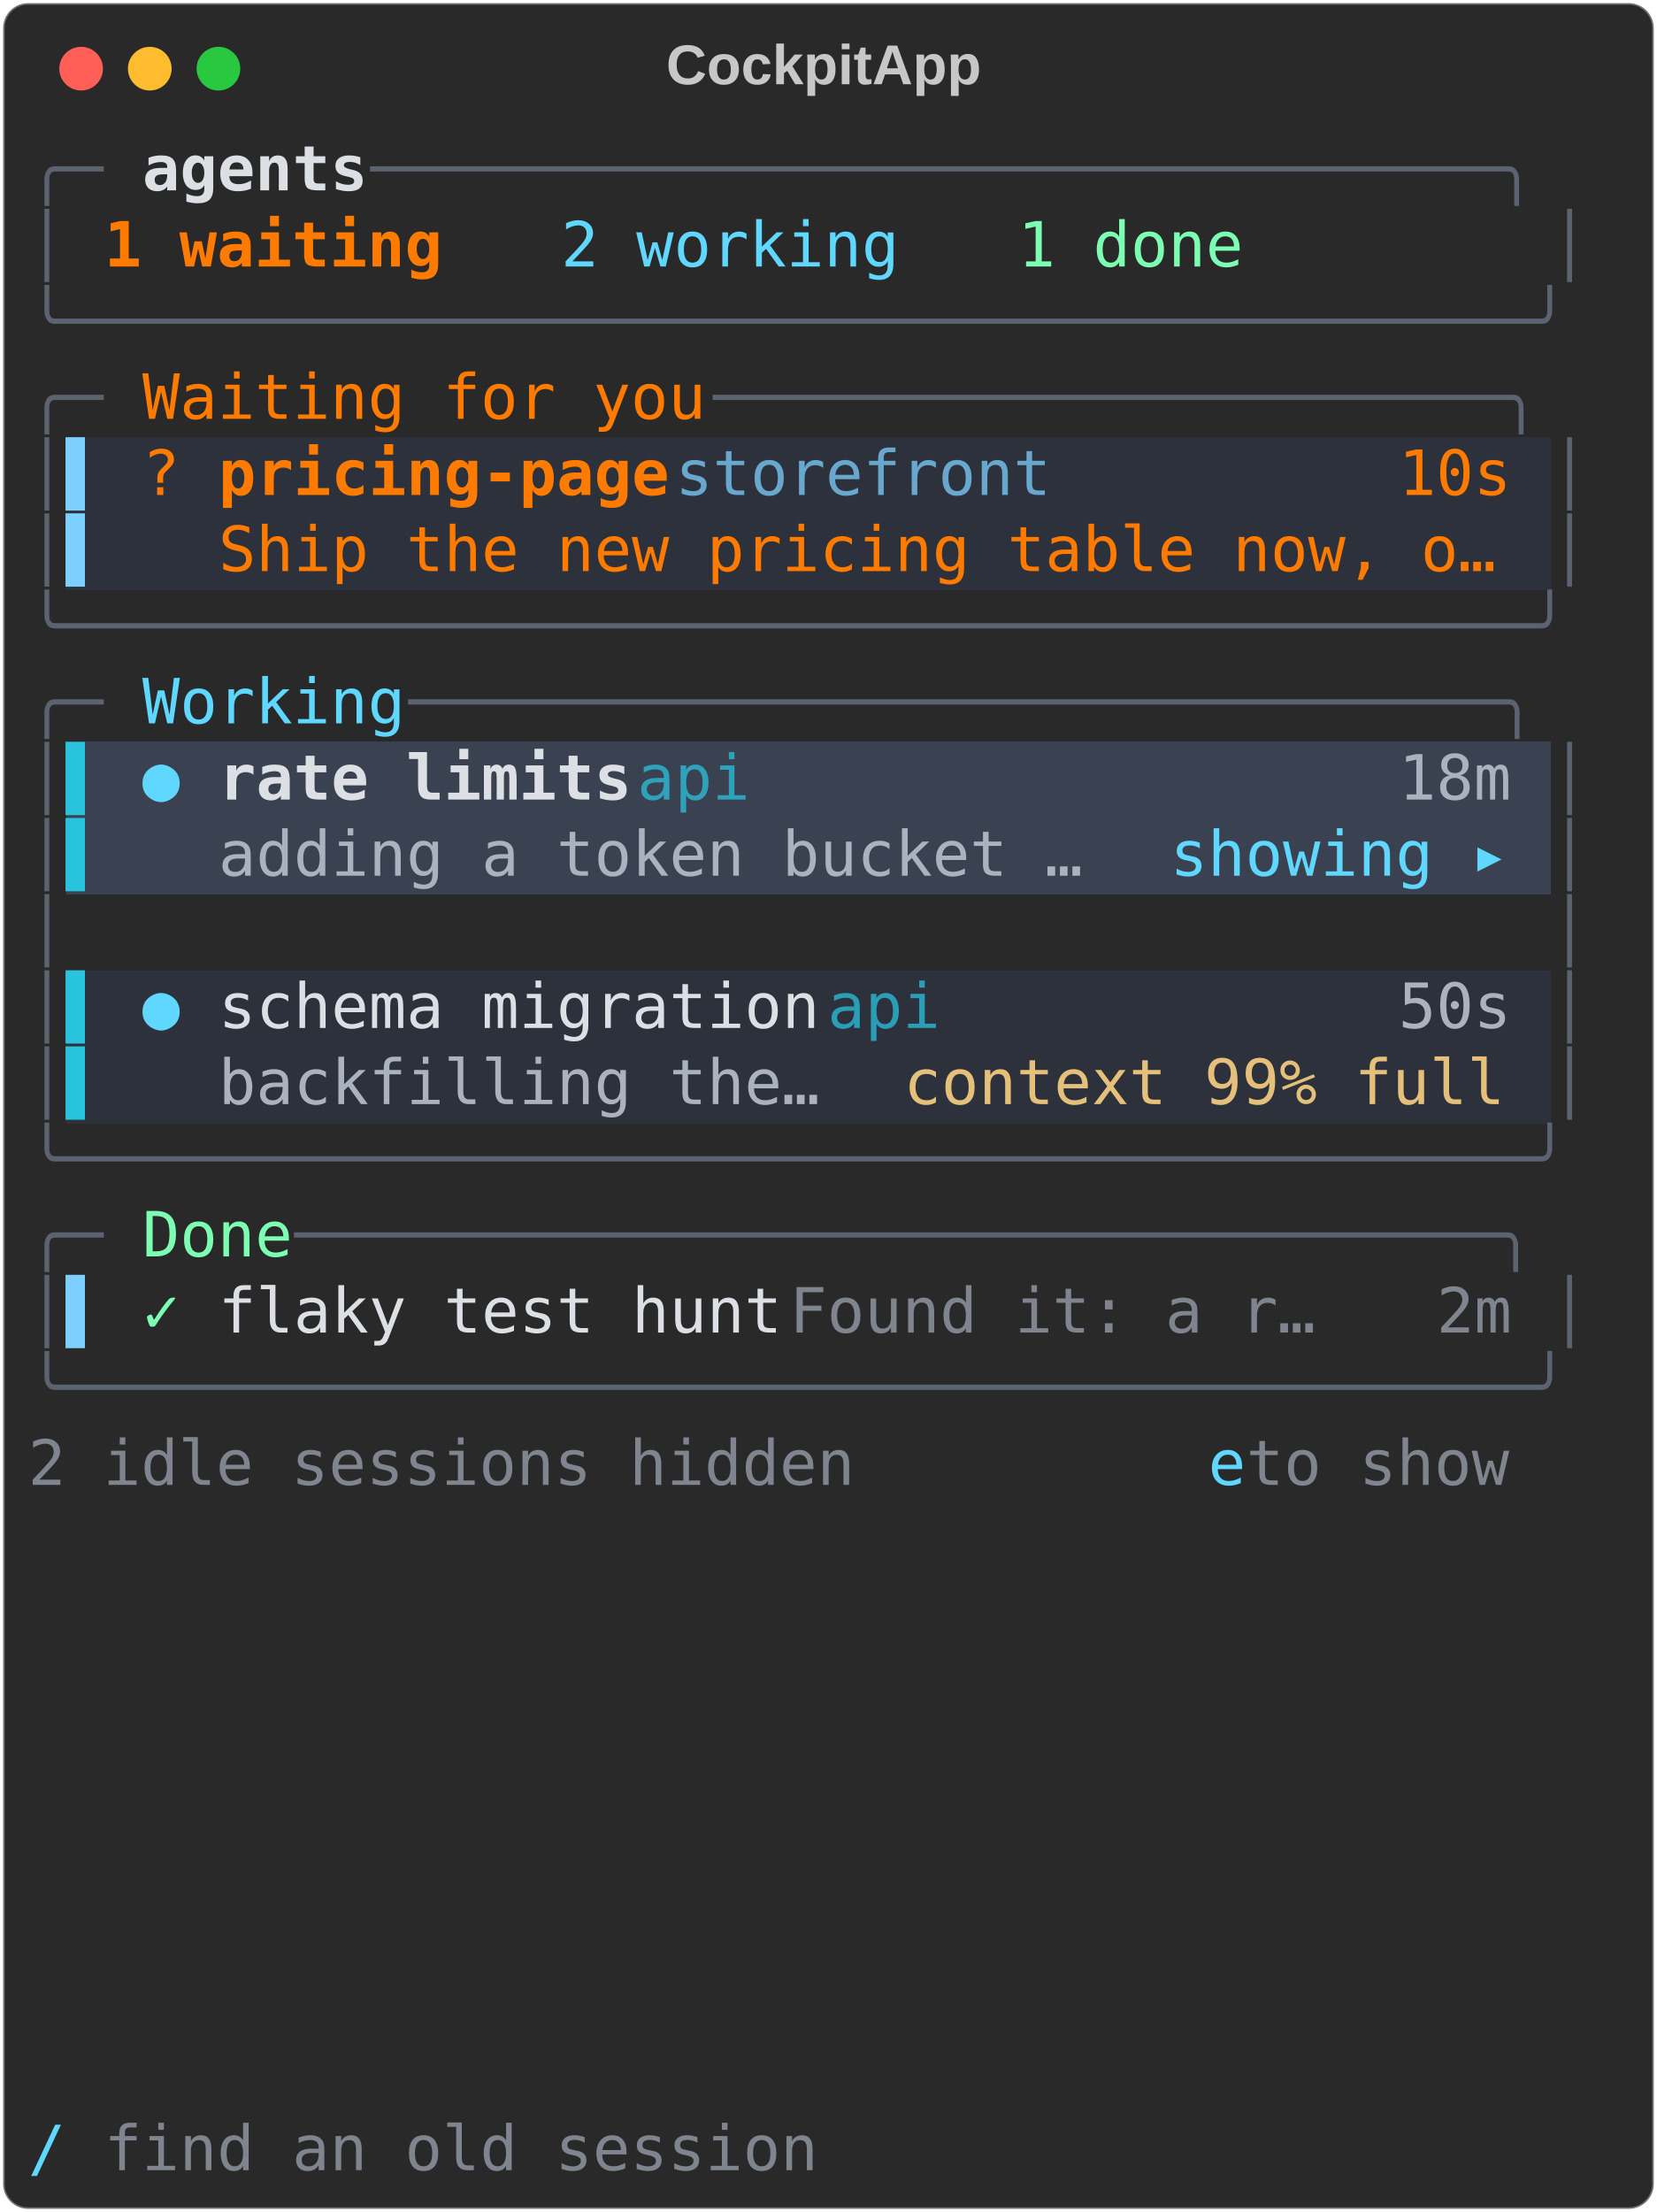
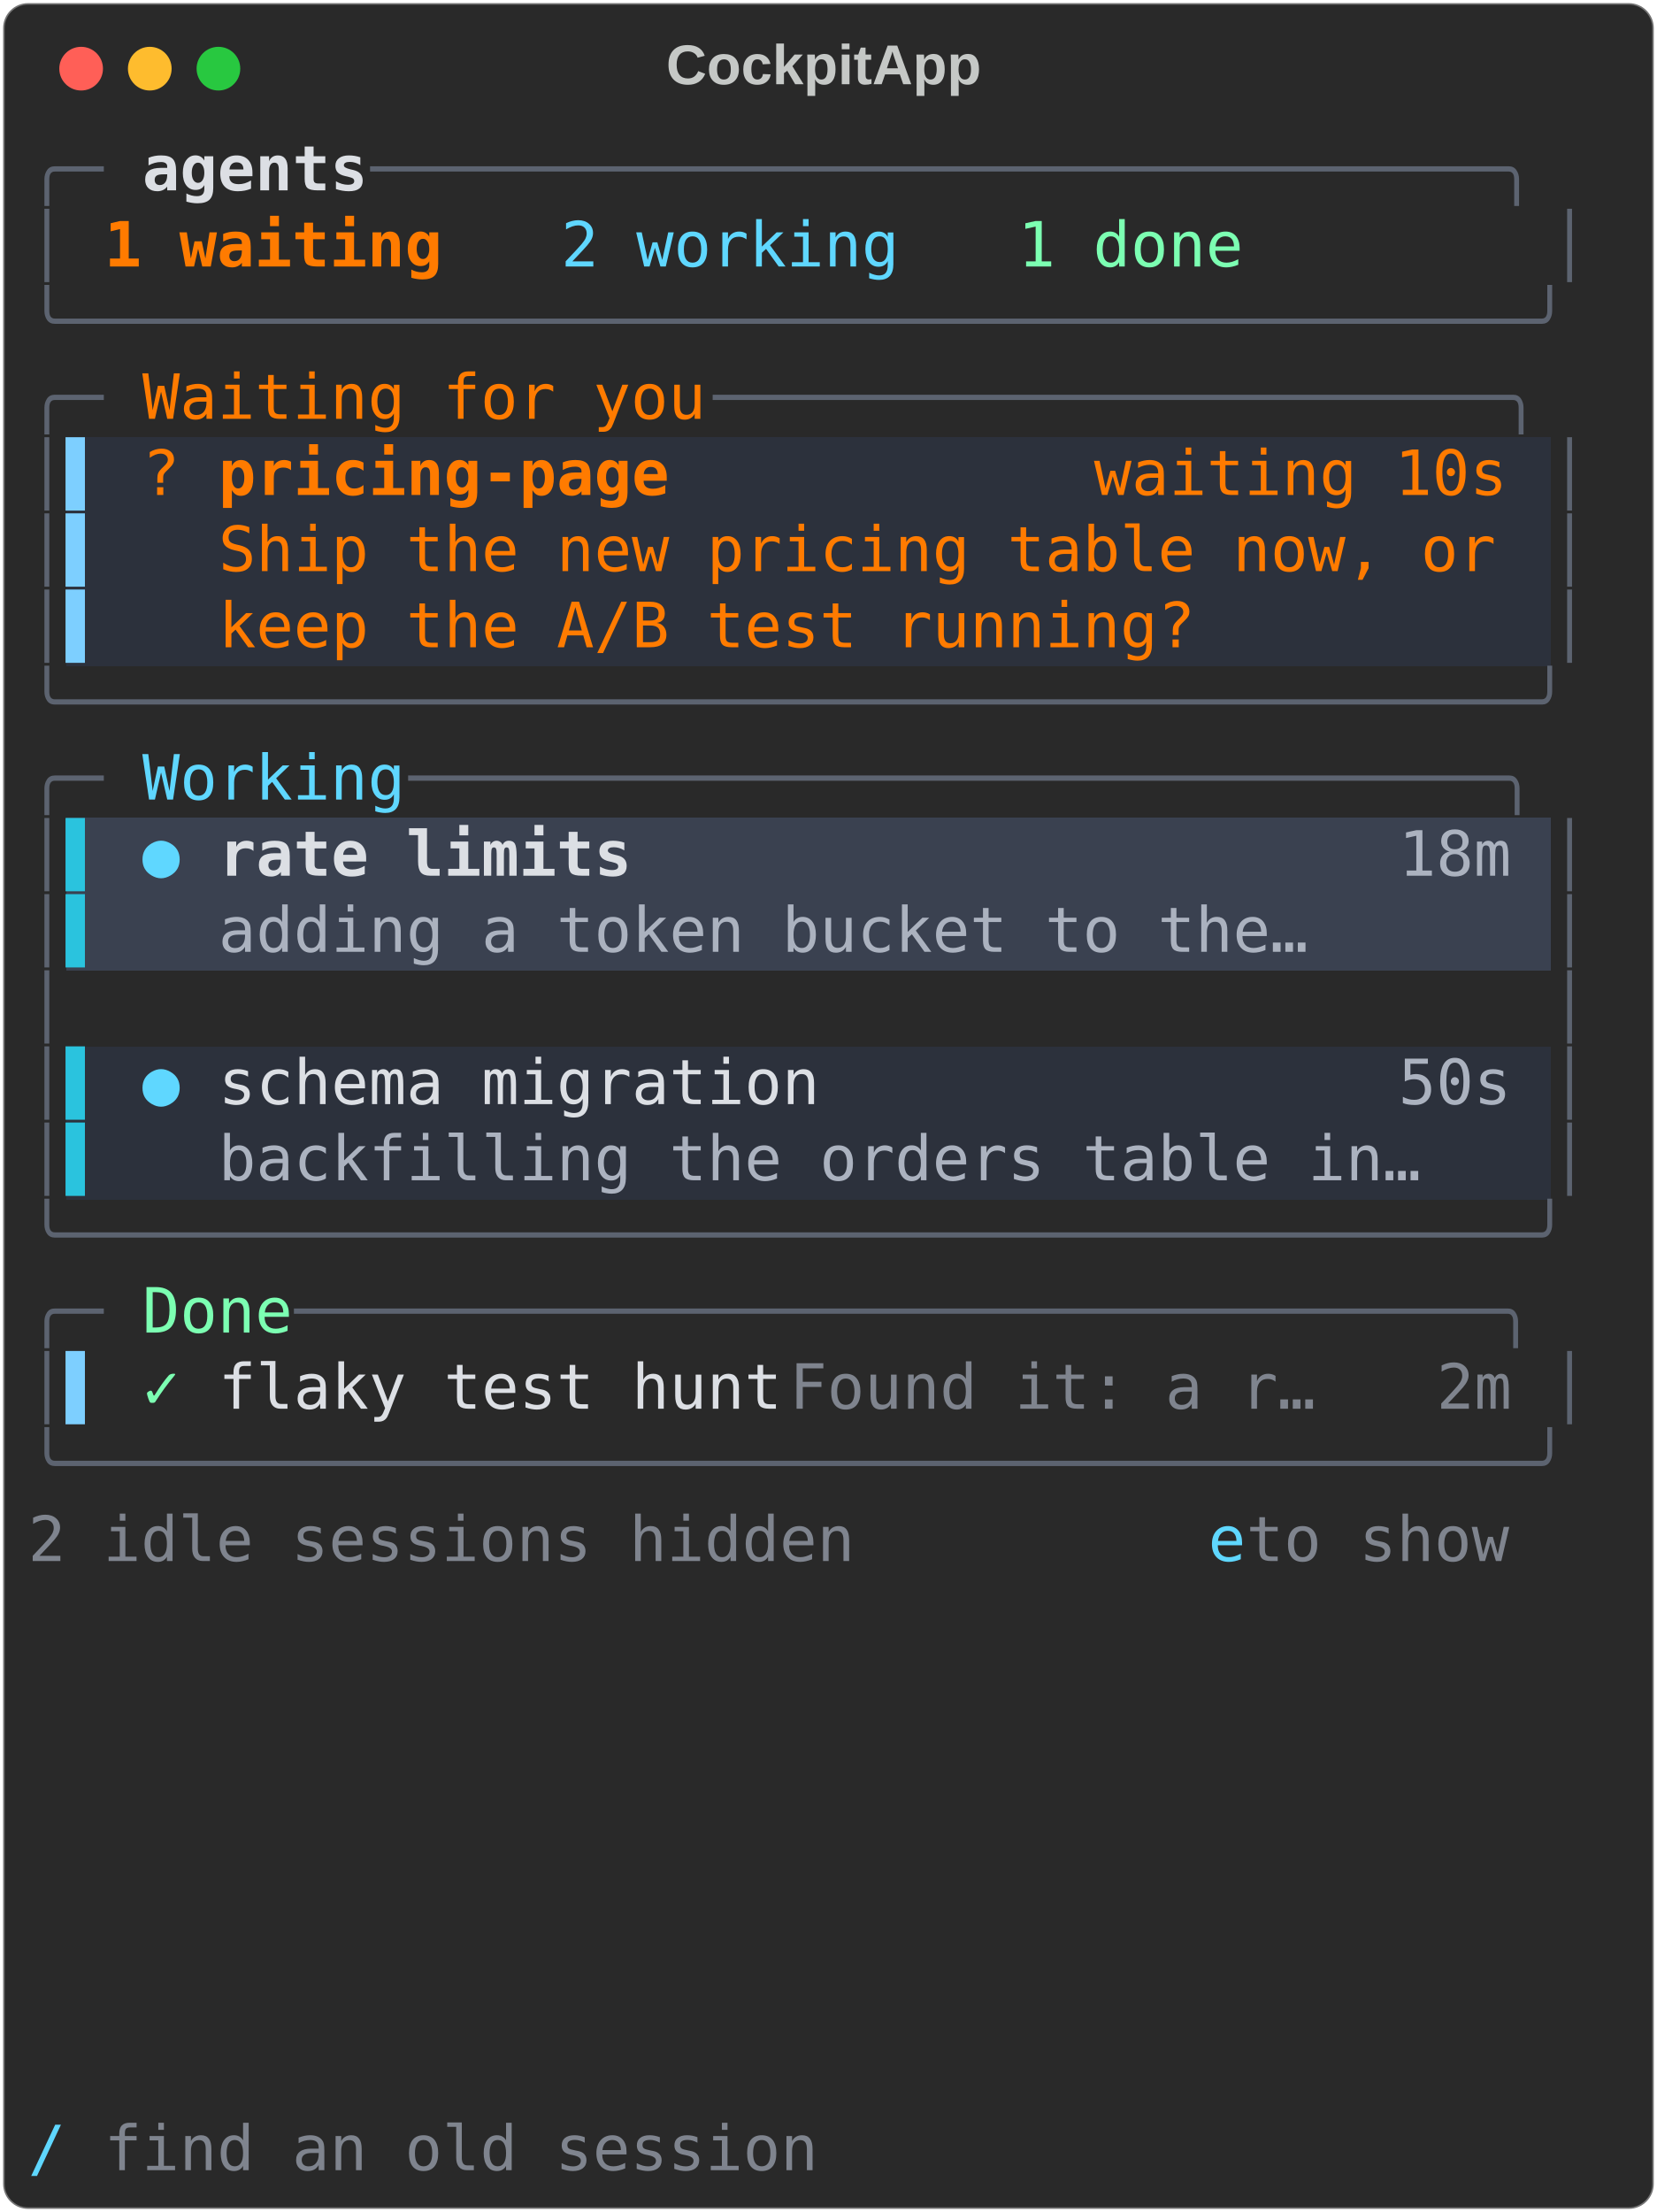
<svg xmlns="http://www.w3.org/2000/svg" class="rich-terminal" viewBox="0 0 531 708.8">
  <style>

    @font-face {
        font-family: "Fira Code";
        src: local("FiraCode-Regular"),
                url("https://cdnjs.cloudflare.com/ajax/libs/firacode/6.2.0/woff2/FiraCode-Regular.woff2") format("woff2"),
                url("https://cdnjs.cloudflare.com/ajax/libs/firacode/6.2.0/woff/FiraCode-Regular.woff") format("woff");
        font-style: normal;
        font-weight: 400;
    }
    @font-face {
        font-family: "Fira Code";
        src: local("FiraCode-Bold"),
                url("https://cdnjs.cloudflare.com/ajax/libs/firacode/6.2.0/woff2/FiraCode-Bold.woff2") format("woff2"),
                url("https://cdnjs.cloudflare.com/ajax/libs/firacode/6.2.0/woff/FiraCode-Bold.woff") format("woff");
        font-style: bold;
        font-weight: 700;
    }

    .terminal-matrix {
        font-family: Fira Code, monospace;
        font-size: 20px;
        line-height: 24.4px;
        font-variant-east-asian: full-width;
    }

    .terminal-title {
        font-size: 18px;
        font-weight: bold;
        font-family: arial;
    }

    .terminal-r1 { fill: #5c6370 }
.terminal-r2 { fill: #dcdfe4;font-weight: bold }
.terminal-r3 { fill: #c5c8c6 }
.terminal-r4 { fill: #ff7b00;font-weight: bold }
.terminal-r5 { fill: #5fd7ff }
.terminal-r6 { fill: #7cffb2 }
.terminal-r7 { fill: #ff7b00 }
.terminal-r8 { fill: #7dcfff }
- .terminal-r9 { fill: #69a8ce }
- .terminal-r10 { fill: #2ac3de }
- .terminal-r11 { fill: #2ea2ba }
- .terminal-r12 { fill: #abb2bf }
- .terminal-r13 { fill: #dcdfe4 }
- .terminal-r14 { fill: #2a9eb6 }
- .terminal-r15 { fill: #e5c07b }
- .terminal-r16 { fill: #7f848e }
+ .terminal-r9 { fill: #2ac3de }
+ .terminal-r10 { fill: #abb2bf }
+ .terminal-r11 { fill: #dcdfe4 }
+ .terminal-r12 { fill: #7f848e }
    </style>
  <defs>
    <clipPath id="terminal-clip-terminal">
      <rect x="0" y="0" width="511.4" height="657.8" />
    </clipPath>
    <clipPath id="terminal-line-0">
      <rect x="0" y="1.5" width="512.4" height="24.65" />
    </clipPath>
    <clipPath id="terminal-line-1">
      <rect x="0" y="25.9" width="512.4" height="24.65" />
    </clipPath>
    <clipPath id="terminal-line-2">
      <rect x="0" y="50.3" width="512.4" height="24.65" />
    </clipPath>
    <clipPath id="terminal-line-3">
      <rect x="0" y="74.7" width="512.4" height="24.65" />
    </clipPath>
    <clipPath id="terminal-line-4">
      <rect x="0" y="99.1" width="512.4" height="24.65" />
    </clipPath>
    <clipPath id="terminal-line-5">
      <rect x="0" y="123.5" width="512.4" height="24.65" />
    </clipPath>
    <clipPath id="terminal-line-6">
      <rect x="0" y="147.9" width="512.4" height="24.65" />
    </clipPath>
    <clipPath id="terminal-line-7">
      <rect x="0" y="172.3" width="512.4" height="24.65" />
    </clipPath>
    <clipPath id="terminal-line-8">
      <rect x="0" y="196.7" width="512.4" height="24.65" />
    </clipPath>
    <clipPath id="terminal-line-9">
      <rect x="0" y="221.1" width="512.4" height="24.65" />
    </clipPath>
    <clipPath id="terminal-line-10">
      <rect x="0" y="245.5" width="512.4" height="24.65" />
    </clipPath>
    <clipPath id="terminal-line-11">
      <rect x="0" y="269.9" width="512.4" height="24.65" />
    </clipPath>
    <clipPath id="terminal-line-12">
      <rect x="0" y="294.3" width="512.4" height="24.65" />
    </clipPath>
    <clipPath id="terminal-line-13">
      <rect x="0" y="318.7" width="512.4" height="24.65" />
    </clipPath>
    <clipPath id="terminal-line-14">
      <rect x="0" y="343.1" width="512.4" height="24.65" />
    </clipPath>
    <clipPath id="terminal-line-15">
      <rect x="0" y="367.5" width="512.4" height="24.65" />
    </clipPath>
    <clipPath id="terminal-line-16">
      <rect x="0" y="391.9" width="512.4" height="24.65" />
    </clipPath>
    <clipPath id="terminal-line-17">
      <rect x="0" y="416.3" width="512.4" height="24.65" />
    </clipPath>
    <clipPath id="terminal-line-18">
      <rect x="0" y="440.7" width="512.4" height="24.65" />
    </clipPath>
    <clipPath id="terminal-line-19">
      <rect x="0" y="465.1" width="512.4" height="24.65" />
    </clipPath>
    <clipPath id="terminal-line-20">
      <rect x="0" y="489.5" width="512.4" height="24.65" />
    </clipPath>
    <clipPath id="terminal-line-21">
      <rect x="0" y="513.9" width="512.4" height="24.65" />
    </clipPath>
    <clipPath id="terminal-line-22">
      <rect x="0" y="538.3" width="512.4" height="24.65" />
    </clipPath>
    <clipPath id="terminal-line-23">
      <rect x="0" y="562.7" width="512.4" height="24.65" />
    </clipPath>
    <clipPath id="terminal-line-24">
      <rect x="0" y="587.1" width="512.4" height="24.65" />
    </clipPath>
    <clipPath id="terminal-line-25">
      <rect x="0" y="611.5" width="512.4" height="24.65" />
    </clipPath>
  </defs>
  <rect fill="#292929" stroke="rgba(255,255,255,0.35)" stroke-width="1" x="1" y="1" width="529" height="706.8" rx="8" />
  <text class="terminal-title" fill="#c5c8c6" text-anchor="middle" x="264" y="27">CockpitApp</text>
  <g transform="translate(26,22)">
    <circle cx="0" cy="0" r="7" fill="#ff5f57" />
    <circle cx="22" cy="0" r="7" fill="#febc2e" />
    <circle cx="44" cy="0" r="7" fill="#28c840" />
  </g>
  <g transform="translate(9, 41)" clip-path="url(#terminal-clip-terminal)">
    <rect fill="#2c313c" x="12.2" y="99.1" width="12.2" height="24.65" shape-rendering="crispEdges" />
    <rect fill="#2c313c" x="24.4" y="99.1" width="12.2" height="24.65" shape-rendering="crispEdges" />
    <rect fill="#2c313c" x="36.6" y="99.1" width="24.4" height="24.65" shape-rendering="crispEdges" />
    <rect fill="#2c313c" x="61" y="99.1" width="146.4" height="24.65" shape-rendering="crispEdges" />
-     <rect fill="#2c313c" x="207.4" y="99.1" width="146.4" height="24.65" shape-rendering="crispEdges" />
-     <rect fill="#2c313c" x="353.8" y="99.1" width="73.2" height="24.65" shape-rendering="crispEdges" />
-     <rect fill="#2c313c" x="427" y="99.1" width="12.2" height="24.65" shape-rendering="crispEdges" />
-     <rect fill="#2c313c" x="439.2" y="99.1" width="48.8" height="24.65" shape-rendering="crispEdges" />
+     <rect fill="#2c313c" x="207.4" y="99.1" width="122" height="24.65" shape-rendering="crispEdges" />
+     <rect fill="#2c313c" x="329.4" y="99.1" width="12.2" height="24.65" shape-rendering="crispEdges" />
+     <rect fill="#2c313c" x="341.6" y="99.1" width="146.4" height="24.65" shape-rendering="crispEdges" />
    <rect fill="#2c313c" x="12.2" y="123.5" width="12.2" height="24.65" shape-rendering="crispEdges" />
    <rect fill="#2c313c" x="24.4" y="123.5" width="36.6" height="24.65" shape-rendering="crispEdges" />
    <rect fill="#2c313c" x="61" y="123.5" width="414.8" height="24.65" shape-rendering="crispEdges" />
    <rect fill="#2c313c" x="475.8" y="123.5" width="12.2" height="24.65" shape-rendering="crispEdges" />
-     <rect fill="#3a4150" x="12.2" y="196.7" width="12.2" height="24.65" shape-rendering="crispEdges" />
-     <rect fill="#3a4150" x="24.4" y="196.7" width="12.2" height="24.65" shape-rendering="crispEdges" />
-     <rect fill="#3a4150" x="36.6" y="196.7" width="24.4" height="24.65" shape-rendering="crispEdges" />
-     <rect fill="#3a4150" x="61" y="196.7" width="134.2" height="24.65" shape-rendering="crispEdges" />
-     <rect fill="#3a4150" x="195.2" y="196.7" width="61" height="24.65" shape-rendering="crispEdges" />
-     <rect fill="#3a4150" x="256.2" y="196.7" width="170.8" height="24.65" shape-rendering="crispEdges" />
-     <rect fill="#3a4150" x="427" y="196.7" width="12.2" height="24.65" shape-rendering="crispEdges" />
-     <rect fill="#3a4150" x="439.2" y="196.7" width="48.8" height="24.65" shape-rendering="crispEdges" />
+     <rect fill="#2c313c" x="12.2" y="147.9" width="12.2" height="24.65" shape-rendering="crispEdges" />
+     <rect fill="#2c313c" x="24.4" y="147.9" width="36.6" height="24.65" shape-rendering="crispEdges" />
+     <rect fill="#2c313c" x="61" y="147.9" width="317.2" height="24.65" shape-rendering="crispEdges" />
+     <rect fill="#2c313c" x="378.2" y="147.9" width="97.6" height="24.65" shape-rendering="crispEdges" />
+     <rect fill="#2c313c" x="475.8" y="147.9" width="12.2" height="24.65" shape-rendering="crispEdges" />
    <rect fill="#3a4150" x="12.2" y="221.1" width="12.2" height="24.65" shape-rendering="crispEdges" />
-     <rect fill="#3a4150" x="24.4" y="221.1" width="36.6" height="24.65" shape-rendering="crispEdges" />
-     <rect fill="#3a4150" x="61" y="221.1" width="280.6" height="24.65" shape-rendering="crispEdges" />
-     <rect fill="#3a4150" x="341.6" y="221.1" width="24.4" height="24.65" shape-rendering="crispEdges" />
-     <rect fill="#3a4150" x="366" y="221.1" width="109.8" height="24.65" shape-rendering="crispEdges" />
-     <rect fill="#3a4150" x="475.8" y="221.1" width="12.2" height="24.65" shape-rendering="crispEdges" />
-     <rect fill="#2c313c" x="12.2" y="269.9" width="12.2" height="24.65" shape-rendering="crispEdges" />
-     <rect fill="#2c313c" x="24.4" y="269.9" width="12.2" height="24.65" shape-rendering="crispEdges" />
-     <rect fill="#2c313c" x="36.6" y="269.9" width="24.4" height="24.65" shape-rendering="crispEdges" />
-     <rect fill="#2c313c" x="61" y="269.9" width="195.2" height="24.65" shape-rendering="crispEdges" />
-     <rect fill="#2c313c" x="256.2" y="269.9" width="61" height="24.65" shape-rendering="crispEdges" />
-     <rect fill="#2c313c" x="317.2" y="269.9" width="109.8" height="24.65" shape-rendering="crispEdges" />
-     <rect fill="#2c313c" x="427" y="269.9" width="12.2" height="24.65" shape-rendering="crispEdges" />
-     <rect fill="#2c313c" x="439.2" y="269.9" width="48.8" height="24.65" shape-rendering="crispEdges" />
+     <rect fill="#3a4150" x="24.4" y="221.1" width="12.2" height="24.65" shape-rendering="crispEdges" />
+     <rect fill="#3a4150" x="36.6" y="221.1" width="24.4" height="24.65" shape-rendering="crispEdges" />
+     <rect fill="#3a4150" x="61" y="221.1" width="134.2" height="24.65" shape-rendering="crispEdges" />
+     <rect fill="#3a4150" x="195.2" y="221.1" width="231.8" height="24.65" shape-rendering="crispEdges" />
+     <rect fill="#3a4150" x="427" y="221.1" width="12.2" height="24.65" shape-rendering="crispEdges" />
+     <rect fill="#3a4150" x="439.2" y="221.1" width="48.8" height="24.65" shape-rendering="crispEdges" />
+     <rect fill="#3a4150" x="12.2" y="245.5" width="12.2" height="24.65" shape-rendering="crispEdges" />
+     <rect fill="#3a4150" x="24.4" y="245.5" width="36.6" height="24.65" shape-rendering="crispEdges" />
+     <rect fill="#3a4150" x="61" y="245.5" width="353.8" height="24.65" shape-rendering="crispEdges" />
+     <rect fill="#3a4150" x="414.8" y="245.5" width="61" height="24.65" shape-rendering="crispEdges" />
+     <rect fill="#3a4150" x="475.8" y="245.5" width="12.2" height="24.65" shape-rendering="crispEdges" />
    <rect fill="#2c313c" x="12.2" y="294.3" width="12.2" height="24.65" shape-rendering="crispEdges" />
-     <rect fill="#2c313c" x="24.4" y="294.3" width="36.6" height="24.65" shape-rendering="crispEdges" />
+     <rect fill="#2c313c" x="24.4" y="294.3" width="12.2" height="24.65" shape-rendering="crispEdges" />
+     <rect fill="#2c313c" x="36.6" y="294.3" width="24.4" height="24.65" shape-rendering="crispEdges" />
    <rect fill="#2c313c" x="61" y="294.3" width="195.2" height="24.65" shape-rendering="crispEdges" />
-     <rect fill="#2c313c" x="256.2" y="294.3" width="24.4" height="24.65" shape-rendering="crispEdges" />
-     <rect fill="#2c313c" x="280.6" y="294.3" width="195.2" height="24.65" shape-rendering="crispEdges" />
-     <rect fill="#2c313c" x="475.8" y="294.3" width="12.2" height="24.65" shape-rendering="crispEdges" />
+     <rect fill="#2c313c" x="256.2" y="294.3" width="170.8" height="24.65" shape-rendering="crispEdges" />
+     <rect fill="#2c313c" x="427" y="294.3" width="12.2" height="24.65" shape-rendering="crispEdges" />
+     <rect fill="#2c313c" x="439.2" y="294.3" width="48.8" height="24.65" shape-rendering="crispEdges" />
+     <rect fill="#2c313c" x="12.2" y="318.7" width="12.2" height="24.65" shape-rendering="crispEdges" />
+     <rect fill="#2c313c" x="24.4" y="318.7" width="36.6" height="24.65" shape-rendering="crispEdges" />
+     <rect fill="#2c313c" x="61" y="318.7" width="390.4" height="24.65" shape-rendering="crispEdges" />
+     <rect fill="#2c313c" x="451.4" y="318.7" width="24.4" height="24.65" shape-rendering="crispEdges" />
+     <rect fill="#2c313c" x="475.8" y="318.7" width="12.2" height="24.65" shape-rendering="crispEdges" />
    <g class="terminal-matrix">
      <text class="terminal-r1" x="0" y="20" textLength="36.6" clip-path="url(#terminal-line-0)">╭─ </text>
      <text class="terminal-r2" x="36.6" y="20" textLength="73.2" clip-path="url(#terminal-line-0)">agents</text>
      <text class="terminal-r1" x="109.8" y="20" textLength="390.4" clip-path="url(#terminal-line-0)"> ──────────────────────────────╮</text>
      <text class="terminal-r3" x="512.4" y="20" textLength="12.2" clip-path="url(#terminal-line-0)">
</text>
      <text class="terminal-r1" x="0" y="44.4" textLength="12.2" clip-path="url(#terminal-line-1)">│</text>
      <text class="terminal-r4" x="24.4" y="44.4" textLength="109.8" clip-path="url(#terminal-line-1)">1 waiting</text>
      <text class="terminal-r5" x="170.8" y="44.4" textLength="109.8" clip-path="url(#terminal-line-1)">2 working</text>
      <text class="terminal-r6" x="317.2" y="44.4" textLength="73.2" clip-path="url(#terminal-line-1)">1 done</text>
      <text class="terminal-r1" x="488" y="44.4" textLength="12.2" clip-path="url(#terminal-line-1)">│</text>
      <text class="terminal-r3" x="512.4" y="44.4" textLength="12.2" clip-path="url(#terminal-line-1)">
</text>
      <text class="terminal-r1" x="0" y="68.8" textLength="500.2" clip-path="url(#terminal-line-2)">╰───────────────────────────────────────╯</text>
      <text class="terminal-r3" x="512.4" y="68.8" textLength="12.2" clip-path="url(#terminal-line-2)">
</text>
      <text class="terminal-r1" x="0" y="93.2" textLength="36.6" clip-path="url(#terminal-line-3)">╭─ </text>
      <text class="terminal-r7" x="36.6" y="93.2" textLength="183" clip-path="url(#terminal-line-3)">Waiting for you</text>
      <text class="terminal-r1" x="219.6" y="93.2" textLength="280.6" clip-path="url(#terminal-line-3)"> ─────────────────────╮</text>
      <text class="terminal-r3" x="512.4" y="93.2" textLength="12.2" clip-path="url(#terminal-line-3)">
</text>
      <text class="terminal-r1" x="0" y="117.6" textLength="12.2" clip-path="url(#terminal-line-4)">│</text>
      <text class="terminal-r8" x="12.2" y="117.6" textLength="12.2" clip-path="url(#terminal-line-4)">▌</text>
      <text class="terminal-r7" x="36.6" y="117.6" textLength="24.4" clip-path="url(#terminal-line-4)">? </text>
      <text class="terminal-r4" x="61" y="117.6" textLength="146.4" clip-path="url(#terminal-line-4)">pricing-page</text>
-       <text class="terminal-r9" x="207.4" y="117.6" textLength="146.4" clip-path="url(#terminal-line-4)">  storefront</text>
-       <text class="terminal-r7" x="439.2" y="117.6" textLength="48.8" clip-path="url(#terminal-line-4)">10s </text>
+       <text class="terminal-r7" x="341.6" y="117.6" textLength="146.4" clip-path="url(#terminal-line-4)">waiting 10s </text>
      <text class="terminal-r1" x="488" y="117.6" textLength="12.2" clip-path="url(#terminal-line-4)">│</text>
      <text class="terminal-r3" x="512.4" y="117.6" textLength="12.2" clip-path="url(#terminal-line-4)">
</text>
      <text class="terminal-r1" x="0" y="142" textLength="12.2" clip-path="url(#terminal-line-5)">│</text>
      <text class="terminal-r8" x="12.2" y="142" textLength="12.2" clip-path="url(#terminal-line-5)">▌</text>
-       <text class="terminal-r7" x="61" y="142" textLength="414.8" clip-path="url(#terminal-line-5)">Ship the new pricing table now, o…</text>
+       <text class="terminal-r7" x="61" y="142" textLength="414.8" clip-path="url(#terminal-line-5)">Ship the new pricing table now, or</text>
      <text class="terminal-r1" x="488" y="142" textLength="12.2" clip-path="url(#terminal-line-5)">│</text>
      <text class="terminal-r3" x="512.4" y="142" textLength="12.2" clip-path="url(#terminal-line-5)">
</text>
-       <text class="terminal-r1" x="0" y="166.4" textLength="500.2" clip-path="url(#terminal-line-6)">╰───────────────────────────────────────╯</text>
+       <text class="terminal-r1" x="0" y="166.4" textLength="12.2" clip-path="url(#terminal-line-6)">│</text>
+       <text class="terminal-r8" x="12.2" y="166.4" textLength="12.2" clip-path="url(#terminal-line-6)">▌</text>
+       <text class="terminal-r7" x="61" y="166.4" textLength="317.2" clip-path="url(#terminal-line-6)">keep the A/B test running?</text>
+       <text class="terminal-r1" x="488" y="166.4" textLength="12.2" clip-path="url(#terminal-line-6)">│</text>
      <text class="terminal-r3" x="512.4" y="166.4" textLength="12.2" clip-path="url(#terminal-line-6)">
</text>
-       <text class="terminal-r1" x="0" y="190.8" textLength="36.6" clip-path="url(#terminal-line-7)">╭─ </text>
-       <text class="terminal-r5" x="36.6" y="190.8" textLength="85.4" clip-path="url(#terminal-line-7)">Working</text>
-       <text class="terminal-r1" x="122" y="190.8" textLength="378.2" clip-path="url(#terminal-line-7)"> ─────────────────────────────╮</text>
+       <text class="terminal-r1" x="0" y="190.8" textLength="500.2" clip-path="url(#terminal-line-7)">╰───────────────────────────────────────╯</text>
      <text class="terminal-r3" x="512.4" y="190.8" textLength="12.2" clip-path="url(#terminal-line-7)">
</text>
-       <text class="terminal-r1" x="0" y="215.2" textLength="12.2" clip-path="url(#terminal-line-8)">│</text>
-       <text class="terminal-r10" x="12.2" y="215.2" textLength="12.2" clip-path="url(#terminal-line-8)">▌</text>
-       <text class="terminal-r5" x="36.6" y="215.2" textLength="24.4" clip-path="url(#terminal-line-8)">● </text>
-       <text class="terminal-r2" x="61" y="215.2" textLength="134.2" clip-path="url(#terminal-line-8)">rate limits</text>
-       <text class="terminal-r11" x="195.2" y="215.2" textLength="61" clip-path="url(#terminal-line-8)">  api</text>
-       <text class="terminal-r12" x="439.2" y="215.2" textLength="48.8" clip-path="url(#terminal-line-8)">18m </text>
-       <text class="terminal-r1" x="488" y="215.2" textLength="12.2" clip-path="url(#terminal-line-8)">│</text>
+       <text class="terminal-r1" x="0" y="215.2" textLength="36.6" clip-path="url(#terminal-line-8)">╭─ </text>
+       <text class="terminal-r5" x="36.6" y="215.2" textLength="85.4" clip-path="url(#terminal-line-8)">Working</text>
+       <text class="terminal-r1" x="122" y="215.2" textLength="378.2" clip-path="url(#terminal-line-8)"> ─────────────────────────────╮</text>
      <text class="terminal-r3" x="512.4" y="215.2" textLength="12.2" clip-path="url(#terminal-line-8)">
</text>
      <text class="terminal-r1" x="0" y="239.6" textLength="12.2" clip-path="url(#terminal-line-9)">│</text>
-       <text class="terminal-r10" x="12.2" y="239.6" textLength="12.2" clip-path="url(#terminal-line-9)">▌</text>
-       <text class="terminal-r12" x="61" y="239.6" textLength="280.6" clip-path="url(#terminal-line-9)">adding a token bucket …</text>
-       <text class="terminal-r5" x="366" y="239.6" textLength="109.8" clip-path="url(#terminal-line-9)">showing ▸</text>
+       <text class="terminal-r9" x="12.2" y="239.6" textLength="12.2" clip-path="url(#terminal-line-9)">▌</text>
+       <text class="terminal-r5" x="36.6" y="239.6" textLength="24.4" clip-path="url(#terminal-line-9)">● </text>
+       <text class="terminal-r2" x="61" y="239.6" textLength="134.2" clip-path="url(#terminal-line-9)">rate limits</text>
+       <text class="terminal-r10" x="439.2" y="239.6" textLength="48.8" clip-path="url(#terminal-line-9)">18m </text>
      <text class="terminal-r1" x="488" y="239.6" textLength="12.2" clip-path="url(#terminal-line-9)">│</text>
      <text class="terminal-r3" x="512.4" y="239.6" textLength="12.2" clip-path="url(#terminal-line-9)">
</text>
      <text class="terminal-r1" x="0" y="264" textLength="12.2" clip-path="url(#terminal-line-10)">│</text>
+       <text class="terminal-r9" x="12.2" y="264" textLength="12.2" clip-path="url(#terminal-line-10)">▌</text>
+       <text class="terminal-r10" x="61" y="264" textLength="353.8" clip-path="url(#terminal-line-10)">adding a token bucket to the…</text>
      <text class="terminal-r1" x="488" y="264" textLength="12.2" clip-path="url(#terminal-line-10)">│</text>
      <text class="terminal-r3" x="512.4" y="264" textLength="12.2" clip-path="url(#terminal-line-10)">
</text>
      <text class="terminal-r1" x="0" y="288.4" textLength="12.2" clip-path="url(#terminal-line-11)">│</text>
-       <text class="terminal-r10" x="12.2" y="288.4" textLength="12.2" clip-path="url(#terminal-line-11)">▌</text>
-       <text class="terminal-r5" x="36.6" y="288.4" textLength="24.4" clip-path="url(#terminal-line-11)">● </text>
-       <text class="terminal-r13" x="61" y="288.4" textLength="195.2" clip-path="url(#terminal-line-11)">schema migration</text>
-       <text class="terminal-r14" x="256.2" y="288.4" textLength="61" clip-path="url(#terminal-line-11)">  api</text>
-       <text class="terminal-r12" x="439.2" y="288.4" textLength="48.8" clip-path="url(#terminal-line-11)">50s </text>
      <text class="terminal-r1" x="488" y="288.4" textLength="12.2" clip-path="url(#terminal-line-11)">│</text>
      <text class="terminal-r3" x="512.4" y="288.4" textLength="12.2" clip-path="url(#terminal-line-11)">
</text>
      <text class="terminal-r1" x="0" y="312.8" textLength="12.2" clip-path="url(#terminal-line-12)">│</text>
-       <text class="terminal-r10" x="12.2" y="312.8" textLength="12.2" clip-path="url(#terminal-line-12)">▌</text>
-       <text class="terminal-r12" x="61" y="312.8" textLength="195.2" clip-path="url(#terminal-line-12)">backfilling the…</text>
-       <text class="terminal-r15" x="280.6" y="312.8" textLength="195.2" clip-path="url(#terminal-line-12)">context 99% full</text>
+       <text class="terminal-r9" x="12.2" y="312.8" textLength="12.2" clip-path="url(#terminal-line-12)">▌</text>
+       <text class="terminal-r5" x="36.6" y="312.8" textLength="24.4" clip-path="url(#terminal-line-12)">● </text>
+       <text class="terminal-r11" x="61" y="312.8" textLength="195.2" clip-path="url(#terminal-line-12)">schema migration</text>
+       <text class="terminal-r10" x="439.2" y="312.8" textLength="48.8" clip-path="url(#terminal-line-12)">50s </text>
      <text class="terminal-r1" x="488" y="312.8" textLength="12.2" clip-path="url(#terminal-line-12)">│</text>
      <text class="terminal-r3" x="512.4" y="312.8" textLength="12.2" clip-path="url(#terminal-line-12)">
</text>
-       <text class="terminal-r1" x="0" y="337.2" textLength="500.2" clip-path="url(#terminal-line-13)">╰───────────────────────────────────────╯</text>
+       <text class="terminal-r1" x="0" y="337.2" textLength="12.2" clip-path="url(#terminal-line-13)">│</text>
+       <text class="terminal-r9" x="12.2" y="337.2" textLength="12.2" clip-path="url(#terminal-line-13)">▌</text>
+       <text class="terminal-r10" x="61" y="337.2" textLength="390.4" clip-path="url(#terminal-line-13)">backfilling the orders table in…</text>
+       <text class="terminal-r1" x="488" y="337.2" textLength="12.2" clip-path="url(#terminal-line-13)">│</text>
      <text class="terminal-r3" x="512.4" y="337.2" textLength="12.2" clip-path="url(#terminal-line-13)">
</text>
-       <text class="terminal-r1" x="0" y="361.6" textLength="36.6" clip-path="url(#terminal-line-14)">╭─ </text>
-       <text class="terminal-r6" x="36.6" y="361.6" textLength="48.8" clip-path="url(#terminal-line-14)">Done</text>
-       <text class="terminal-r1" x="85.4" y="361.6" textLength="414.8" clip-path="url(#terminal-line-14)"> ────────────────────────────────╮</text>
+       <text class="terminal-r1" x="0" y="361.6" textLength="500.2" clip-path="url(#terminal-line-14)">╰───────────────────────────────────────╯</text>
      <text class="terminal-r3" x="512.4" y="361.6" textLength="12.2" clip-path="url(#terminal-line-14)">
</text>
-       <text class="terminal-r1" x="0" y="386" textLength="12.2" clip-path="url(#terminal-line-15)">│</text>
-       <text class="terminal-r8" x="12.2" y="386" textLength="12.2" clip-path="url(#terminal-line-15)">▌</text>
-       <text class="terminal-r6" x="36.6" y="386" textLength="24.4" clip-path="url(#terminal-line-15)">✓ </text>
-       <text class="terminal-r13" x="61" y="386" textLength="183" clip-path="url(#terminal-line-15)">flaky test hunt</text>
-       <text class="terminal-r16" x="244" y="386" textLength="195.2" clip-path="url(#terminal-line-15)">  Found it: a r…</text>
-       <text class="terminal-r16" x="451.4" y="386" textLength="36.6" clip-path="url(#terminal-line-15)">2m </text>
-       <text class="terminal-r1" x="488" y="386" textLength="12.2" clip-path="url(#terminal-line-15)">│</text>
+       <text class="terminal-r1" x="0" y="386" textLength="36.6" clip-path="url(#terminal-line-15)">╭─ </text>
+       <text class="terminal-r6" x="36.6" y="386" textLength="48.8" clip-path="url(#terminal-line-15)">Done</text>
+       <text class="terminal-r1" x="85.4" y="386" textLength="414.8" clip-path="url(#terminal-line-15)"> ────────────────────────────────╮</text>
      <text class="terminal-r3" x="512.4" y="386" textLength="12.2" clip-path="url(#terminal-line-15)">
</text>
-       <text class="terminal-r1" x="0" y="410.4" textLength="500.2" clip-path="url(#terminal-line-16)">╰───────────────────────────────────────╯</text>
+       <text class="terminal-r1" x="0" y="410.4" textLength="12.2" clip-path="url(#terminal-line-16)">│</text>
+       <text class="terminal-r8" x="12.2" y="410.4" textLength="12.2" clip-path="url(#terminal-line-16)">▌</text>
+       <text class="terminal-r6" x="36.6" y="410.4" textLength="24.4" clip-path="url(#terminal-line-16)">✓ </text>
+       <text class="terminal-r11" x="61" y="410.4" textLength="183" clip-path="url(#terminal-line-16)">flaky test hunt</text>
+       <text class="terminal-r12" x="244" y="410.4" textLength="195.2" clip-path="url(#terminal-line-16)">  Found it: a r…</text>
+       <text class="terminal-r12" x="451.4" y="410.4" textLength="36.6" clip-path="url(#terminal-line-16)">2m </text>
+       <text class="terminal-r1" x="488" y="410.4" textLength="12.2" clip-path="url(#terminal-line-16)">│</text>
      <text class="terminal-r3" x="512.4" y="410.4" textLength="12.2" clip-path="url(#terminal-line-16)">
</text>
-       <text class="terminal-r16" x="0" y="434.8" textLength="280.6" clip-path="url(#terminal-line-17)"> 2 idle sessions hidden</text>
-       <text class="terminal-r5" x="378.2" y="434.8" textLength="12.2" clip-path="url(#terminal-line-17)">e</text>
-       <text class="terminal-r16" x="390.4" y="434.8" textLength="109.8" clip-path="url(#terminal-line-17)"> to show </text>
+       <text class="terminal-r1" x="0" y="434.8" textLength="500.2" clip-path="url(#terminal-line-17)">╰───────────────────────────────────────╯</text>
      <text class="terminal-r3" x="512.4" y="434.8" textLength="12.2" clip-path="url(#terminal-line-17)">
</text>
+       <text class="terminal-r12" x="0" y="459.2" textLength="280.6" clip-path="url(#terminal-line-18)"> 2 idle sessions hidden</text>
+       <text class="terminal-r5" x="378.2" y="459.2" textLength="12.2" clip-path="url(#terminal-line-18)">e</text>
+       <text class="terminal-r12" x="390.4" y="459.2" textLength="109.8" clip-path="url(#terminal-line-18)"> to show </text>
      <text class="terminal-r3" x="512.4" y="459.2" textLength="12.2" clip-path="url(#terminal-line-18)">
</text>
      <text class="terminal-r3" x="512.4" y="483.6" textLength="12.2" clip-path="url(#terminal-line-19)">
</text>
      <text class="terminal-r3" x="512.4" y="508" textLength="12.2" clip-path="url(#terminal-line-20)">
</text>
      <text class="terminal-r3" x="512.4" y="532.4" textLength="12.2" clip-path="url(#terminal-line-21)">
</text>
      <text class="terminal-r3" x="512.4" y="556.8" textLength="12.2" clip-path="url(#terminal-line-22)">
</text>
      <text class="terminal-r3" x="512.4" y="581.2" textLength="12.2" clip-path="url(#terminal-line-23)">
</text>
      <text class="terminal-r3" x="512.4" y="605.6" textLength="12.2" clip-path="url(#terminal-line-24)">
</text>
      <text class="terminal-r3" x="512.4" y="630" textLength="12.2" clip-path="url(#terminal-line-25)">
</text>
      <text class="terminal-r5" x="0" y="654.4" textLength="24.4" clip-path="url(#terminal-line-26)"> /</text>
-       <text class="terminal-r16" x="24.4" y="654.4" textLength="244" clip-path="url(#terminal-line-26)"> find an old session</text>
+       <text class="terminal-r12" x="24.4" y="654.4" textLength="244" clip-path="url(#terminal-line-26)"> find an old session</text>
    </g>
  </g>
</svg>
